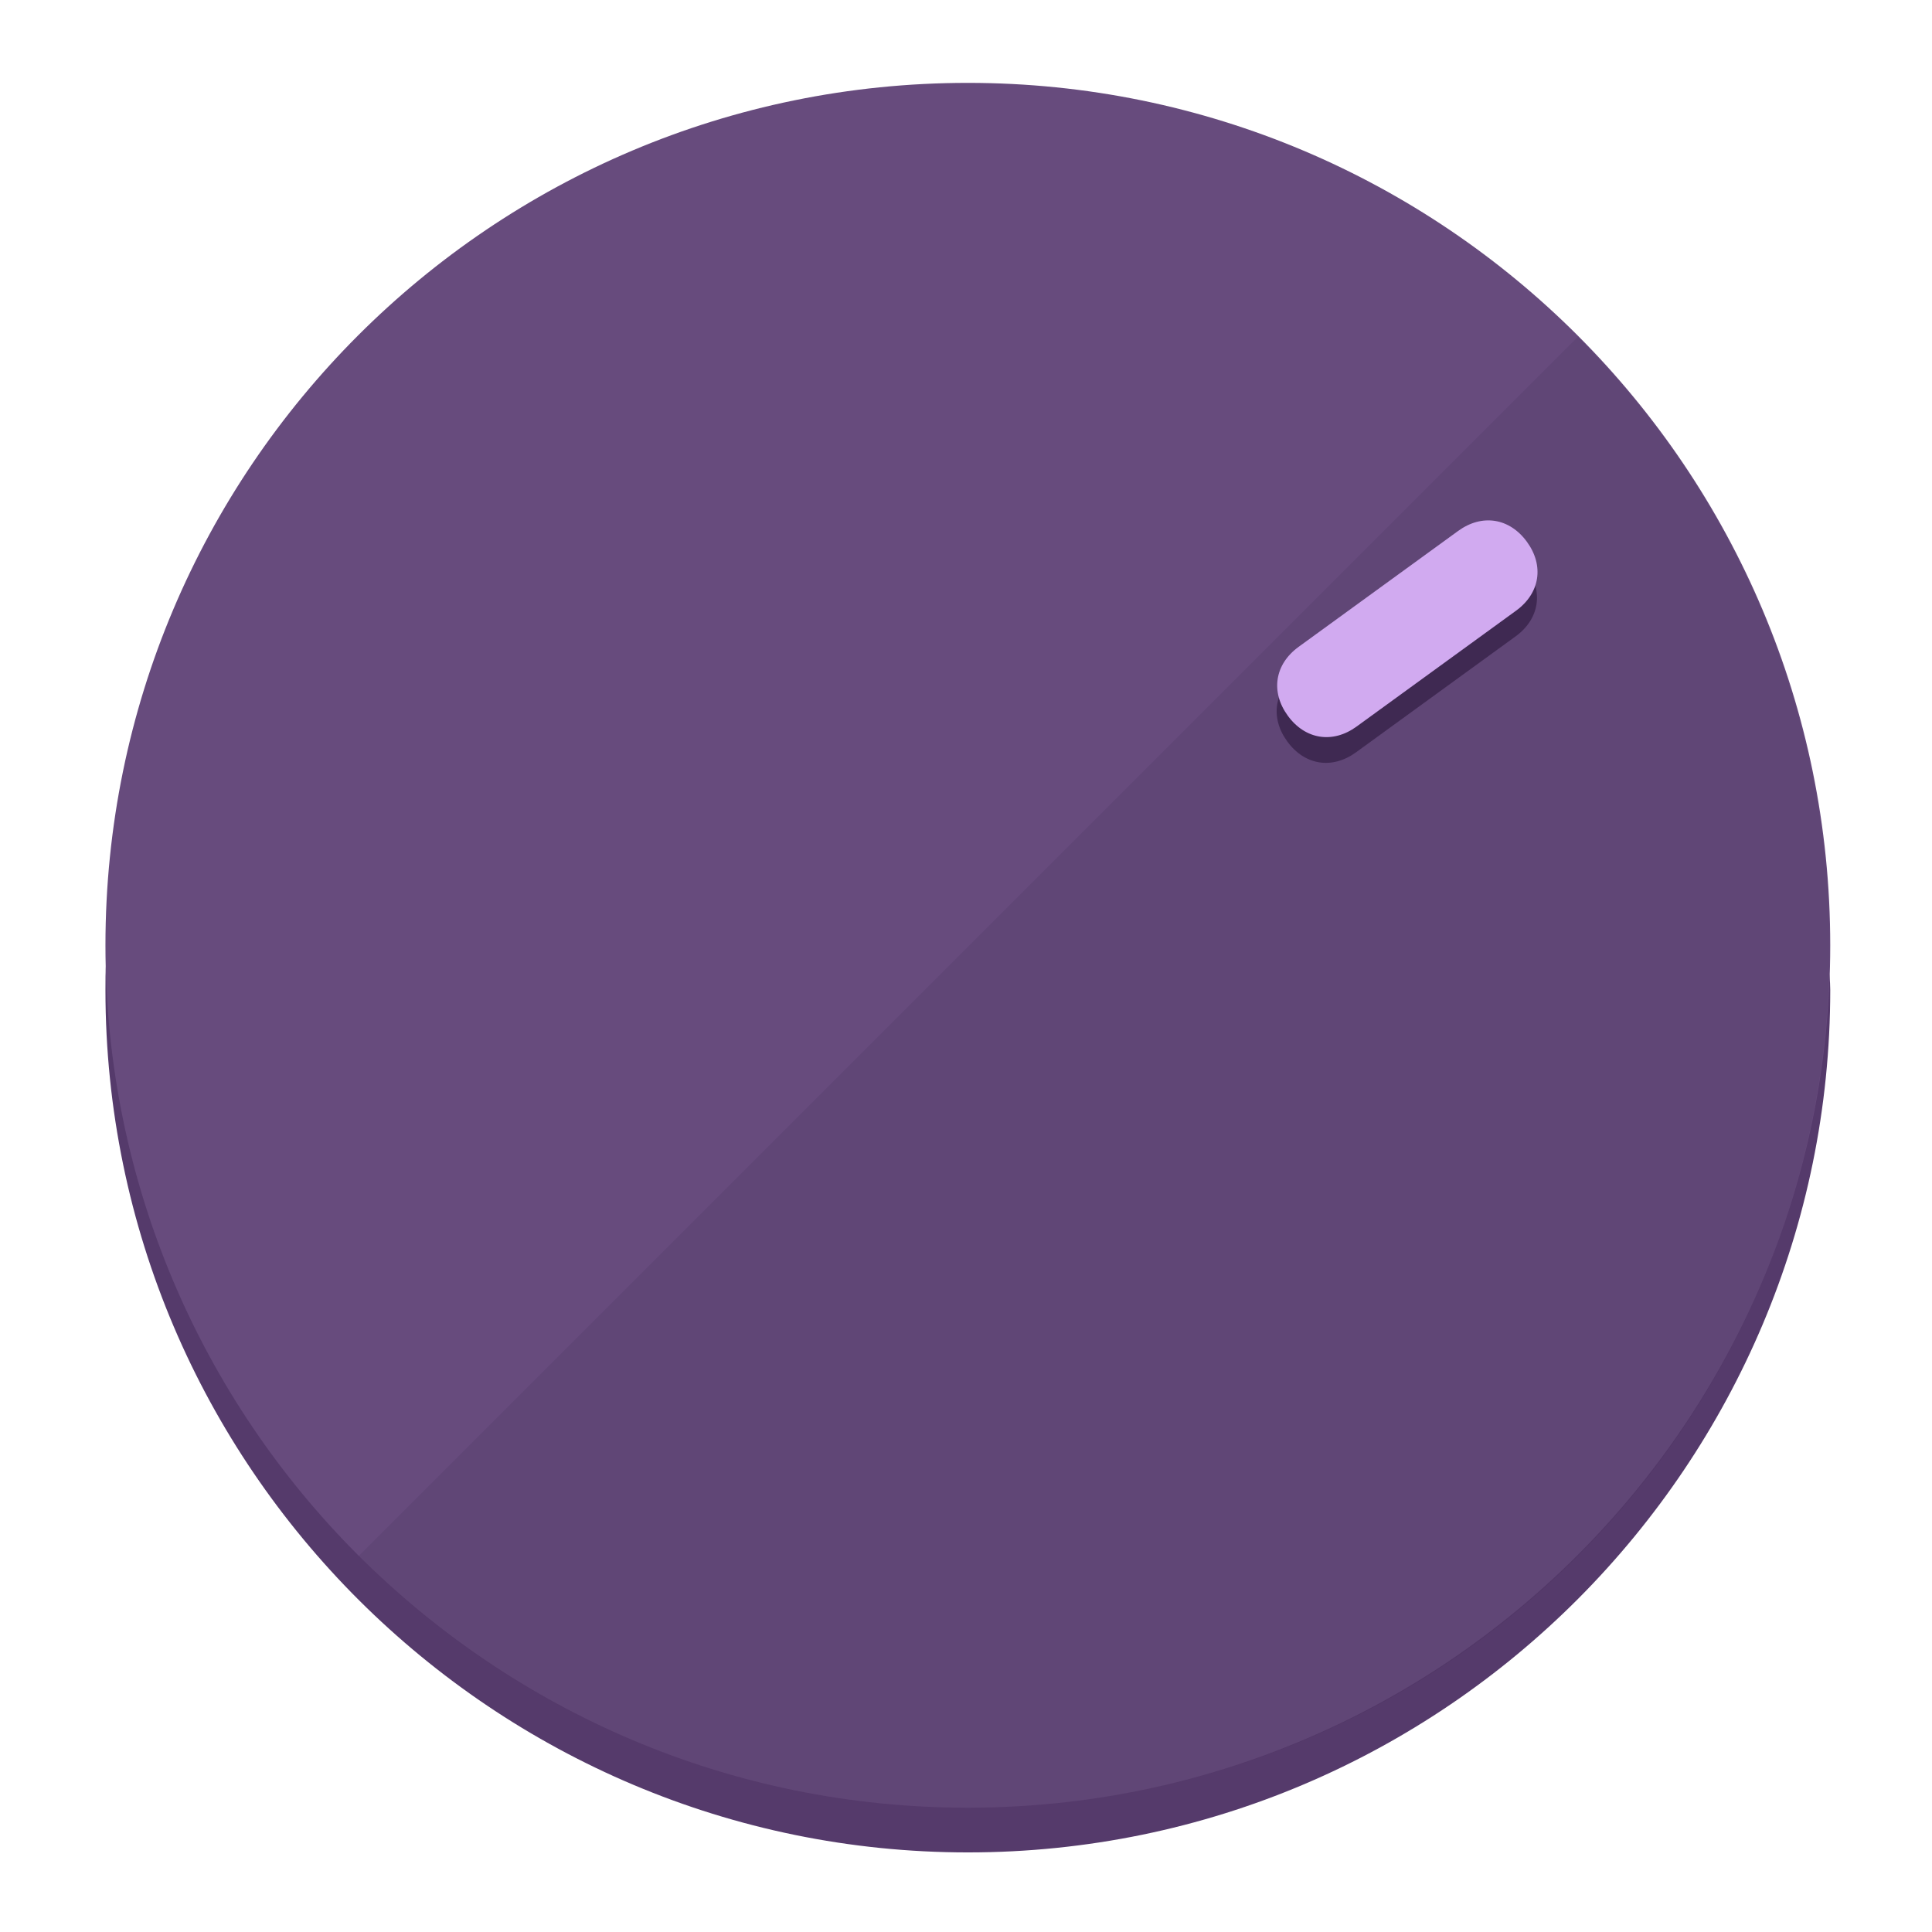
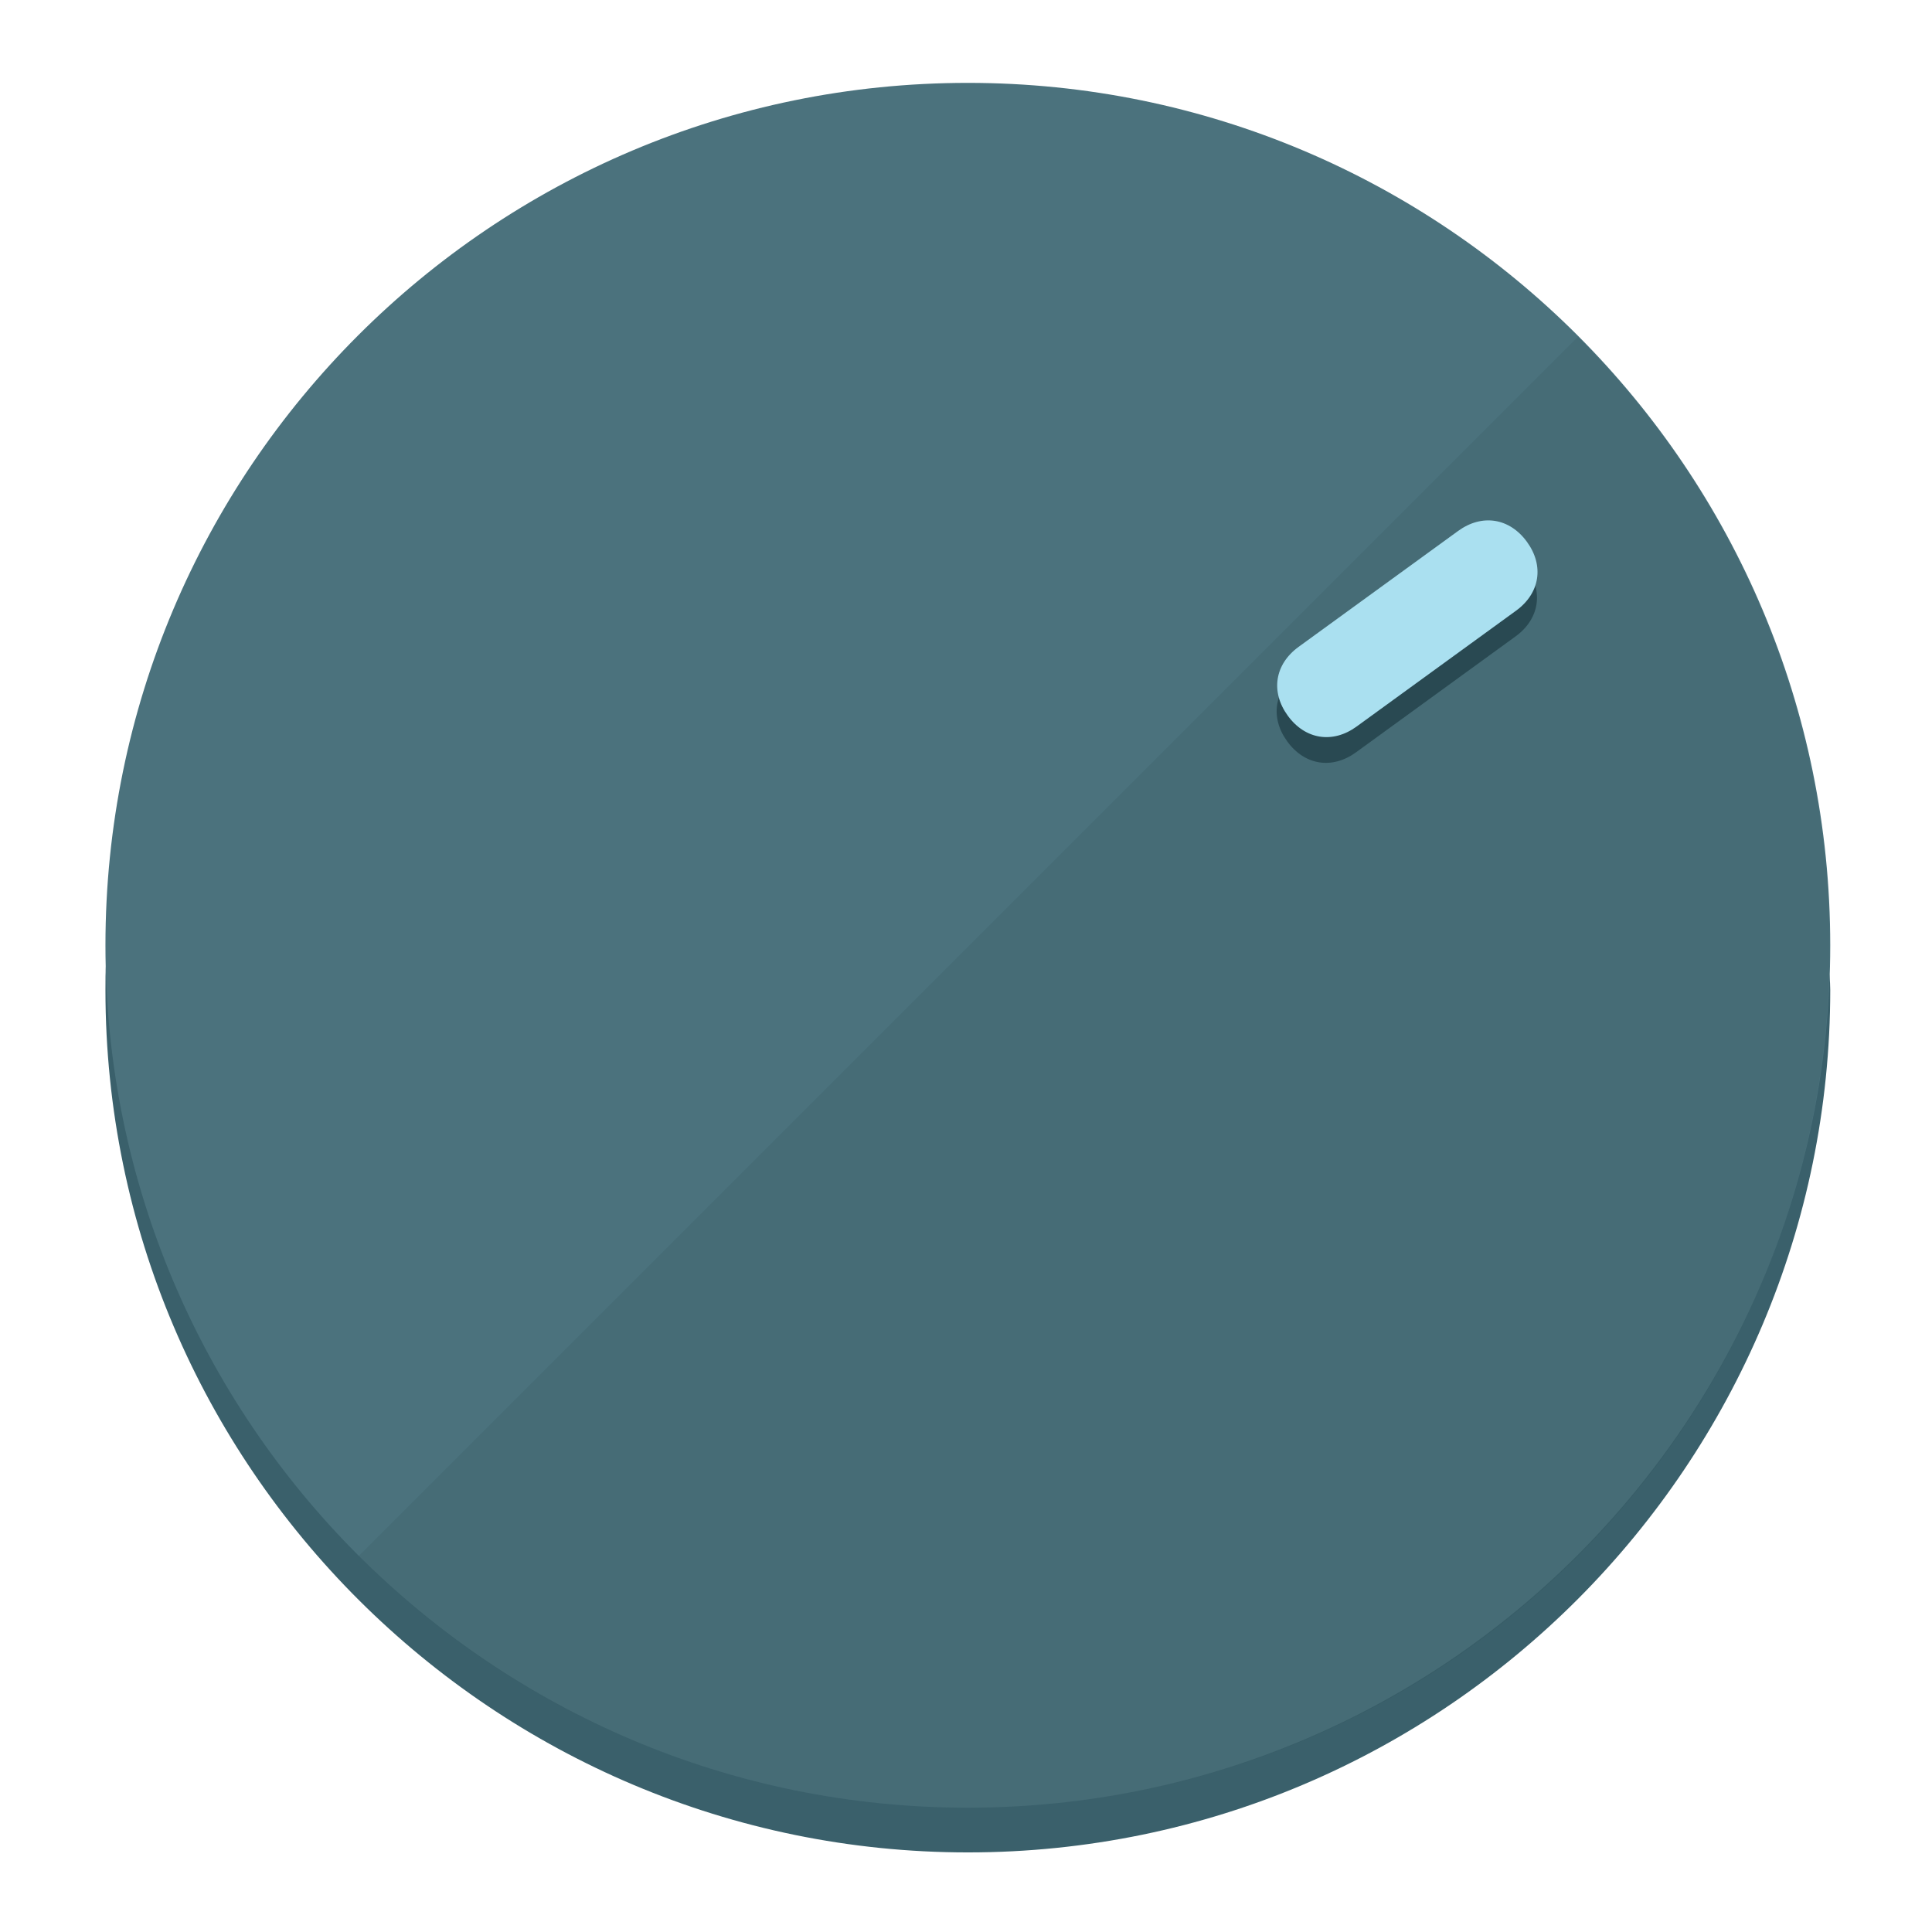
<svg xmlns="http://www.w3.org/2000/svg" height="120px" width="120px" version="1.1" id="Layer_1" viewBox="0 0 496.8 496.8" xml:space="preserve">
  <defs id="defs23" />
  <g id="g3158">
-     <path style="display:inline;fill:#553A6B;fill-opacity:1;stroke-width:1.584" d="m 248.875,445.92 c 116.582,0 212.89,-91.238 220.493,-205.286 0,5.069 1.267,8.87 1.267,13.939 0,121.651 -98.842,221.76 -221.76,221.76 -121.651,0 -221.76,-98.842 -221.76,-221.76 0,-5.069 0,-8.87 1.267,-13.939 7.603,114.048 103.91,205.286 220.493,205.286 z" id="path8" />
-     <circle style="display:inline;fill:#674B7D;fill-opacity:1;stroke-width:1.584" cx="248.875" cy="243.071" r="221.76" id="circle12" />
-     <path style="display:inline;fill:#3F2952;fill-opacity:0.154;stroke-width:1.587" d="m 405.744,86.606 c 86.308,86.308 86.308,227.193 0,313.5 -86.308,86.308 -227.193,86.308 -313.5,0" id="path14" />
+     <path style="display:inline;fill:#3A606B;fill-opacity:1;stroke-width:1.584" d="m 248.875,445.92 c 116.582,0 212.89,-91.238 220.493,-205.286 0,5.069 1.267,8.87 1.267,13.939 0,121.651 -98.842,221.76 -221.76,221.76 -121.651,0 -221.76,-98.842 -221.76,-221.76 0,-5.069 0,-8.87 1.267,-13.939 7.603,114.048 103.91,205.286 220.493,205.286 z" id="path8" />
+     <circle style="display:inline;fill:#4B727D;fill-opacity:1;stroke-width:1.584" cx="248.875" cy="243.071" r="221.76" id="circle12" />
+     <path style="display:inline;fill:#294952;fill-opacity:0.154;stroke-width:1.587" d="m 405.744,86.606 c 86.308,86.308 86.308,227.193 0,313.5 -86.308,86.308 -227.193,86.308 -313.5,0" id="path14" />
  </g>
  <g id="g3198">
    <circle style="display:none;fill:#000000;fill-opacity:0;stroke-width:1.584" cx="343.108" cy="-57.84" r="221.76" id="circle12-3" transform="rotate(54)" />
-     <path style="display:inline;fill:#3F2952;fill-opacity:1;stroke-width:1.584" d="m 348.699,193.447 c -6.151,4.469 -13.231,3.348 -17.7,-2.803 v 0 c -4.469,-6.151 -3.348,-13.231 2.803,-17.7 l 41.007,-29.794 c 6.151,-4.469 13.231,-3.348 17.7,2.803 v 0 c 4.469,6.151 3.348,13.231 -2.803,17.7 z" id="path3789" />
-     <path style="display:inline;fill:#D1AAF0;stroke-width:1.584" d="m 348.836,186.828 c -6.151,4.469 -13.231,3.348 -17.7,-2.803 v 0 c -4.469,-6.151 -3.348,-13.231 2.803,-17.7 l 41.007,-29.794 c 6.151,-4.469 13.231,-3.348 17.7,2.803 v 0 c 4.469,6.151 3.348,13.231 -2.803,17.7 z" id="path915" />
+     <path style="display:inline;fill:#294952;fill-opacity:1;stroke-width:1.584" d="m 348.699,193.447 c -6.151,4.469 -13.231,3.348 -17.7,-2.803 v 0 c -4.469,-6.151 -3.348,-13.231 2.803,-17.7 l 41.007,-29.794 c 6.151,-4.469 13.231,-3.348 17.7,2.803 v 0 c 4.469,6.151 3.348,13.231 -2.803,17.7 z" id="path3789" />
+     <path style="display:inline;fill:#AAE0F0;stroke-width:1.584" d="m 348.836,186.828 c -6.151,4.469 -13.231,3.348 -17.7,-2.803 v 0 c -4.469,-6.151 -3.348,-13.231 2.803,-17.7 l 41.007,-29.794 c 6.151,-4.469 13.231,-3.348 17.7,2.803 v 0 c 4.469,6.151 3.348,13.231 -2.803,17.7 z" id="path915" />
  </g>
</svg>
